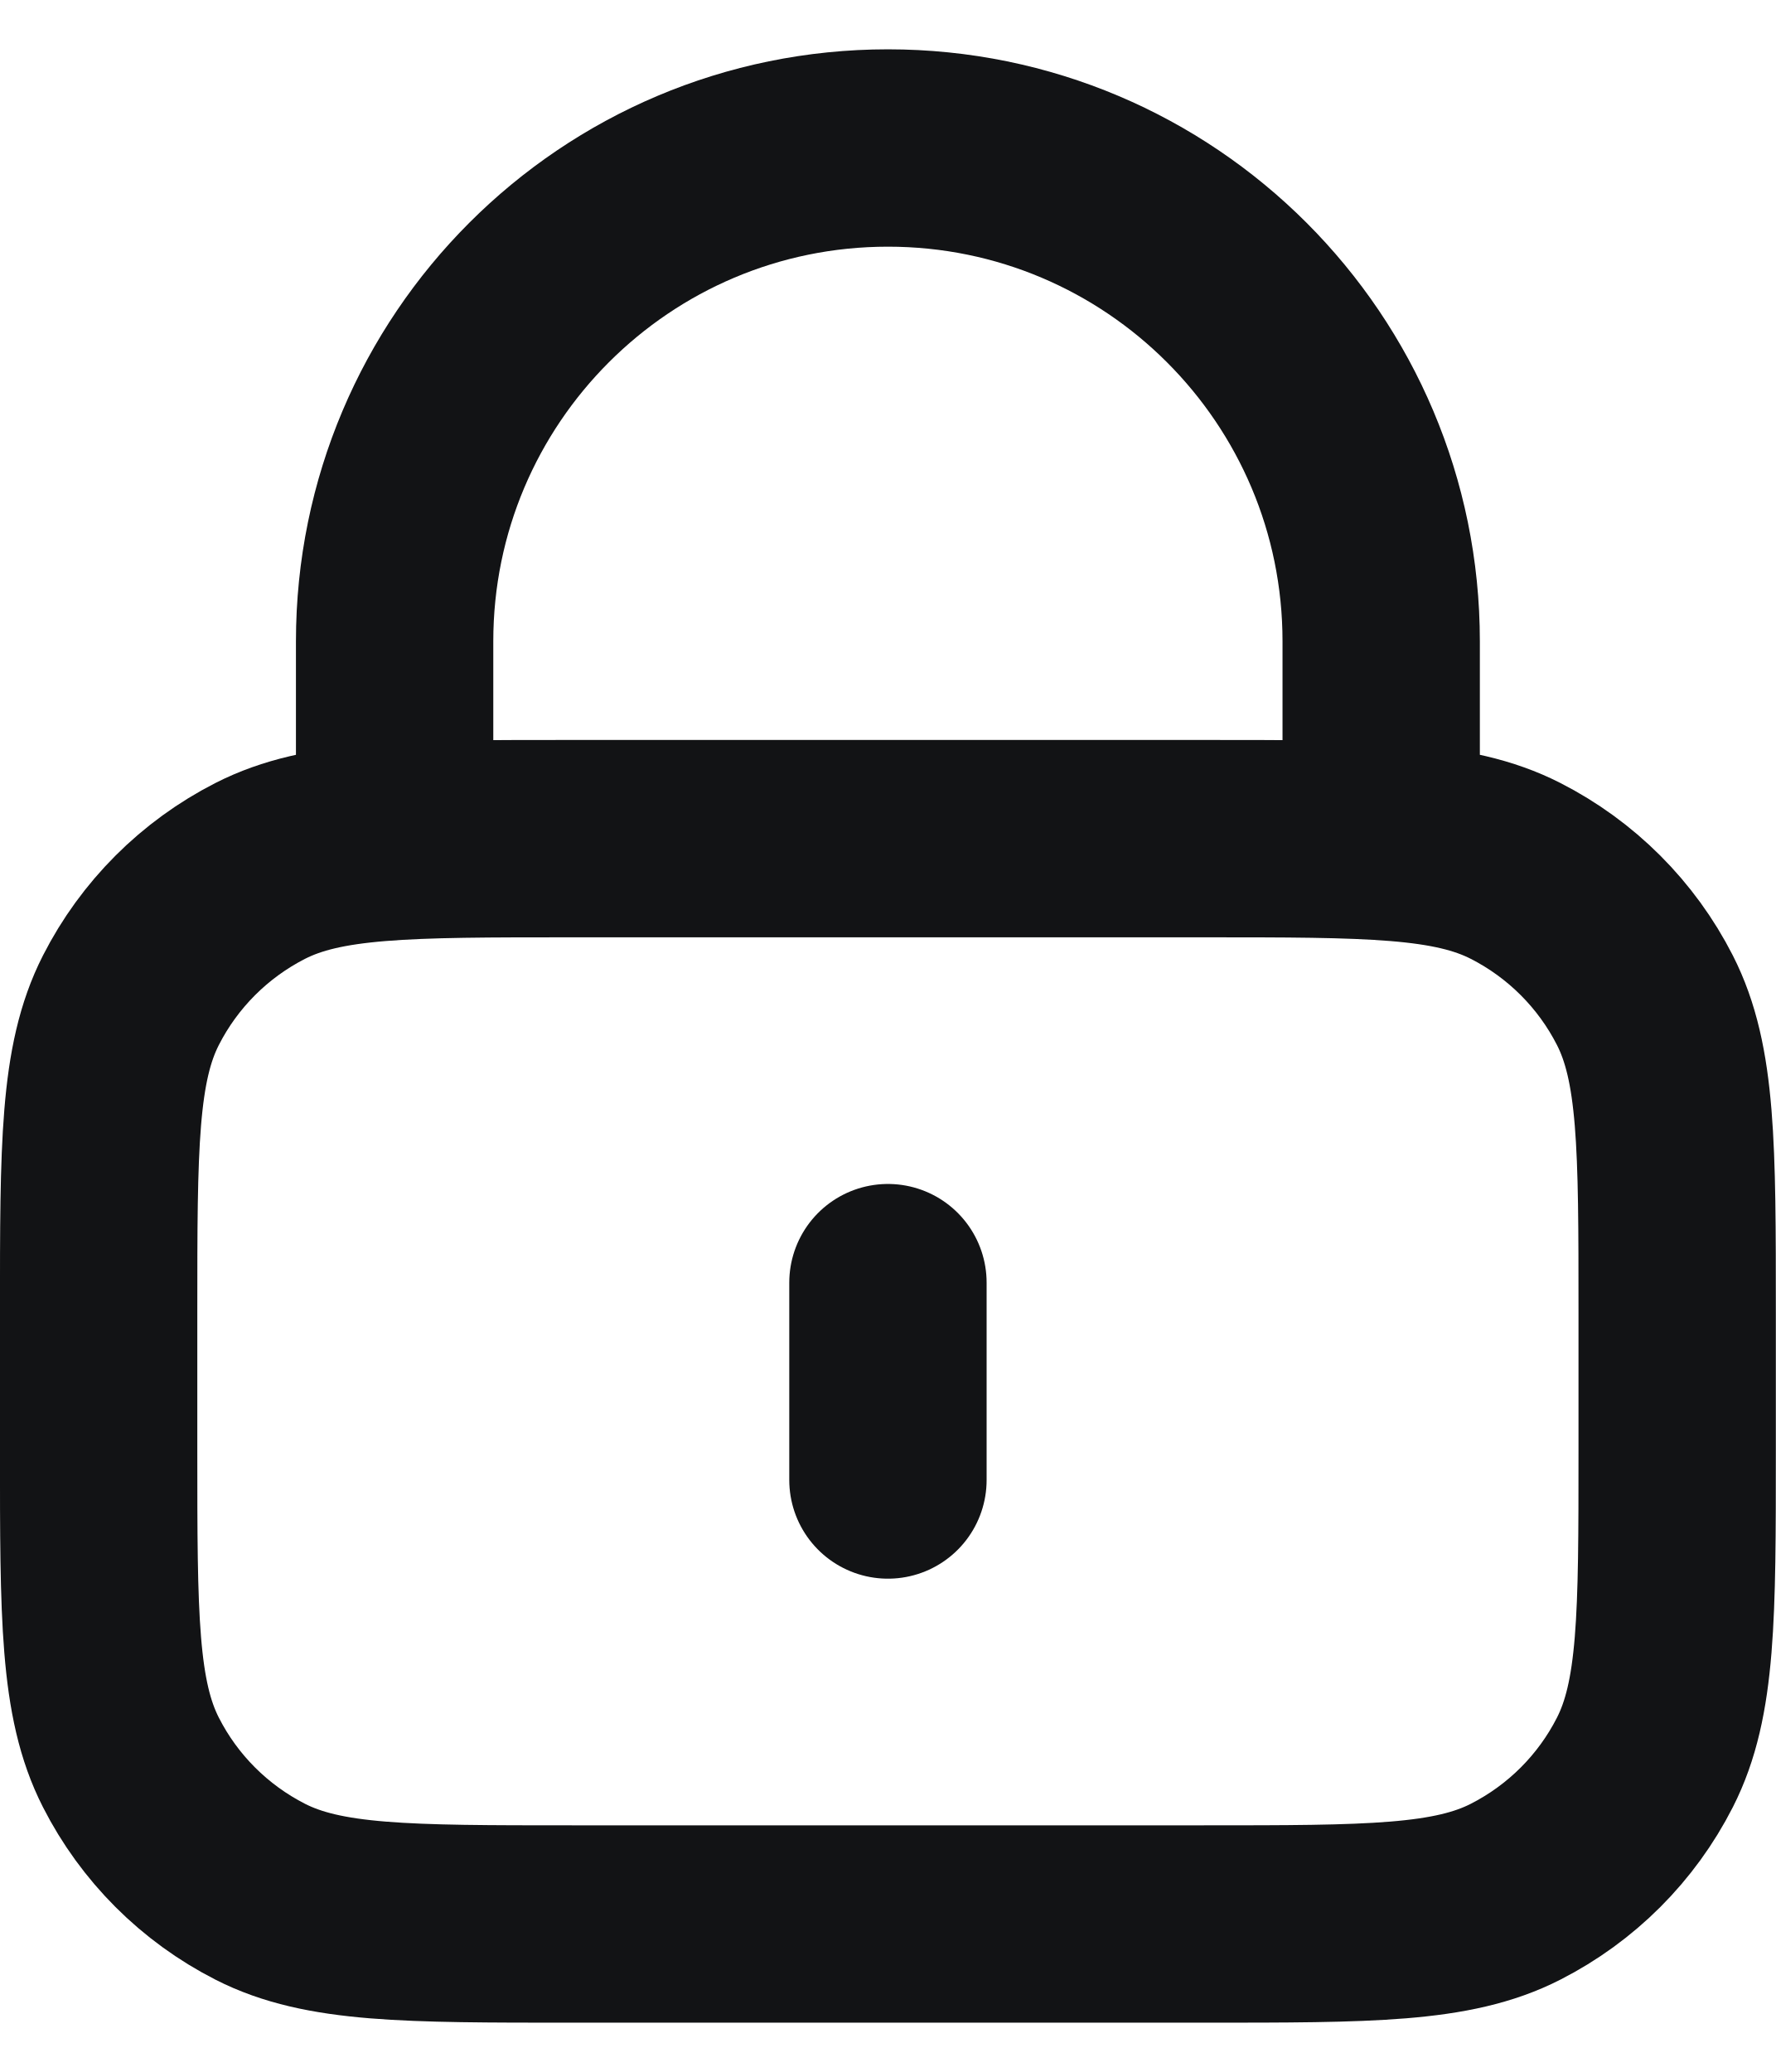
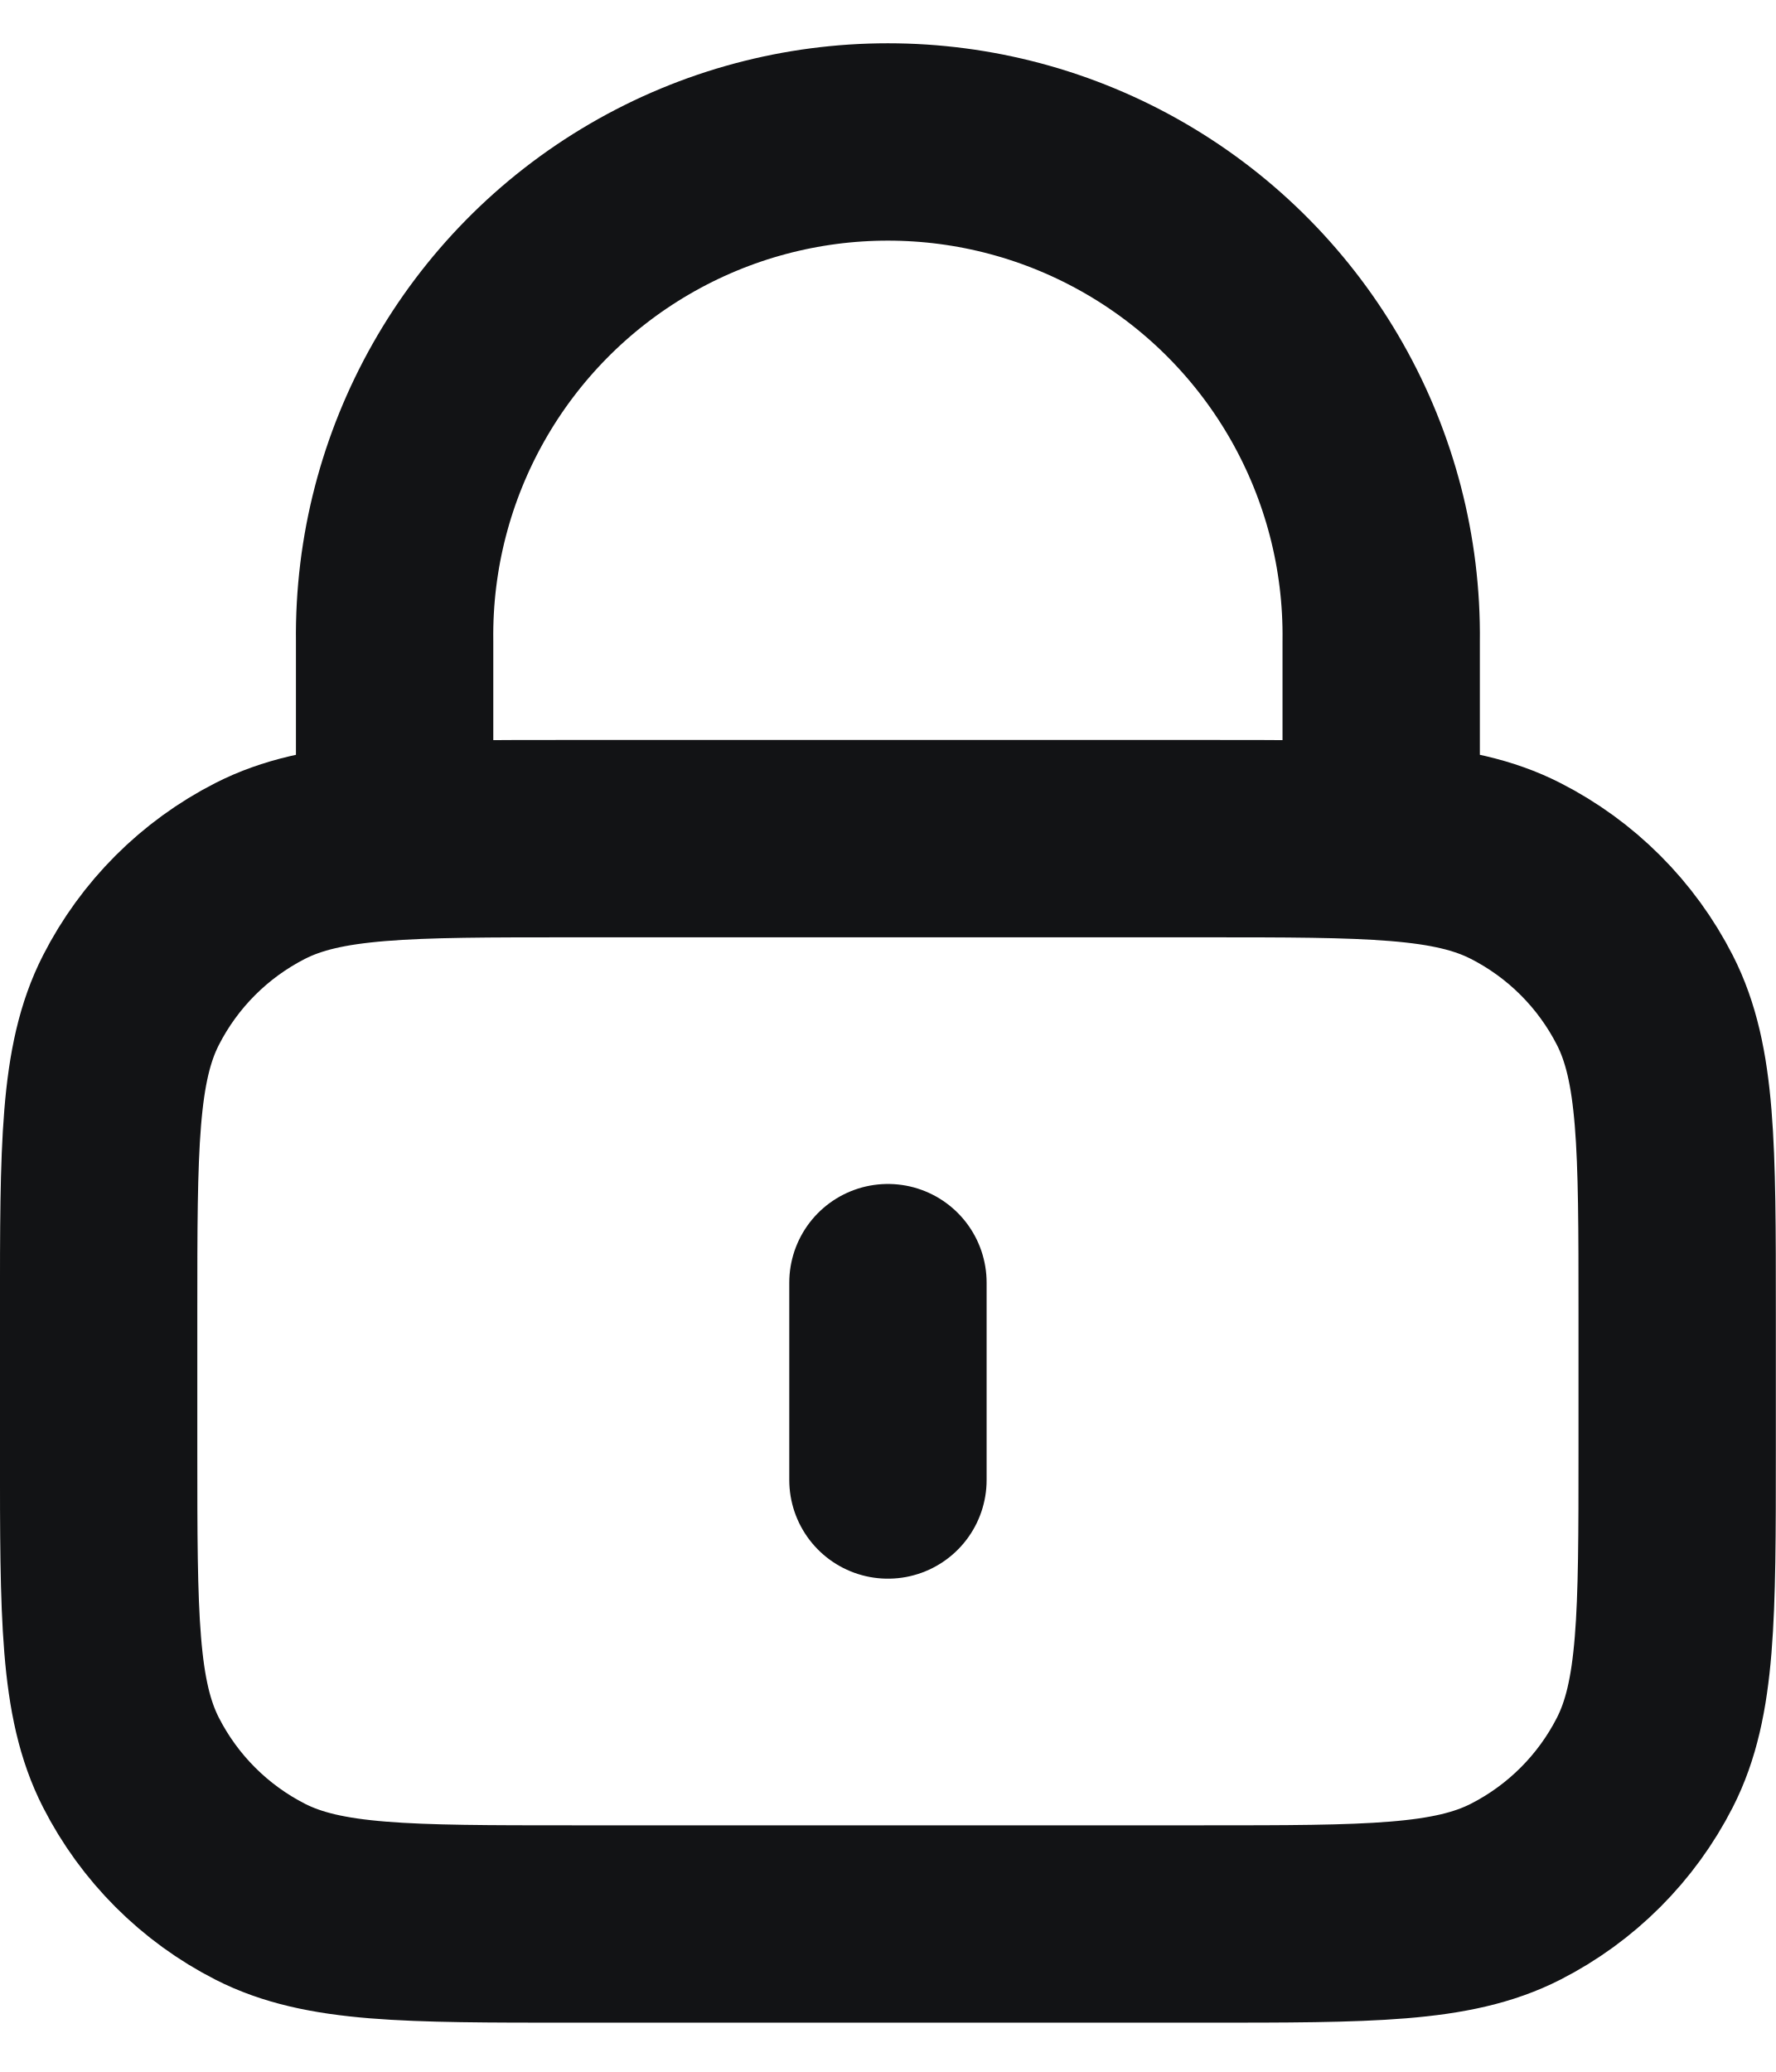
- <svg xmlns="http://www.w3.org/2000/svg" width="24" height="28" viewBox="0 0 24 28" fill="none">
-   <path d="M18.666 11.333V8.667C18.666 4.985 15.682 2 12 2C8.318 2 5.333 4.985 5.333 8.667V11.333M12 17.333V20M7.733 26H16.266C18.507 26 19.627 26 20.482 25.564C21.235 25.18 21.847 24.569 22.23 23.816C22.666 22.96 22.666 21.84 22.666 19.6V17.733C22.666 15.493 22.666 14.373 22.23 13.517C21.847 12.765 21.235 12.153 20.482 11.769C19.627 11.333 18.507 11.333 16.266 11.333H7.733C5.493 11.333 4.373 11.333 3.517 11.769C2.764 12.153 2.152 12.765 1.769 13.517C1.333 14.373 1.333 15.493 1.333 17.733V19.6C1.333 21.84 1.333 22.96 1.769 23.816C2.152 24.569 2.764 25.18 3.517 25.564C4.373 26 5.493 26 7.733 26Z" stroke="#121315" stroke-width="2.667" stroke-linecap="round" stroke-linejoin="round" />
+ <svg xmlns="http://www.w3.org/2000/svg" width="24" height="28" fill="none">
+   <path stroke="#121315" stroke-linecap="round" stroke-linejoin="round" stroke-width="2.667" d="M18.666 11.333V8.667a6.667 6.667 0 1 0-13.333 0v2.666m6.667 6V20m-4.267 6h8.533c2.24 0 3.36 0 4.216-.436a4 4 0 0 0 1.748-1.748c.436-.856.436-1.976.436-4.216v-1.867c0-2.24 0-3.36-.436-4.216a4 4 0 0 0-1.748-1.748c-.855-.436-1.975-.436-4.216-.436H7.733c-2.24 0-3.36 0-4.216.436a4 4 0 0 0-1.748 1.748c-.436.856-.436 1.976-.436 4.216V19.6c0 2.24 0 3.36.436 4.216a4 4 0 0 0 1.748 1.748C4.373 26 5.493 26 7.733 26" />
</svg>
